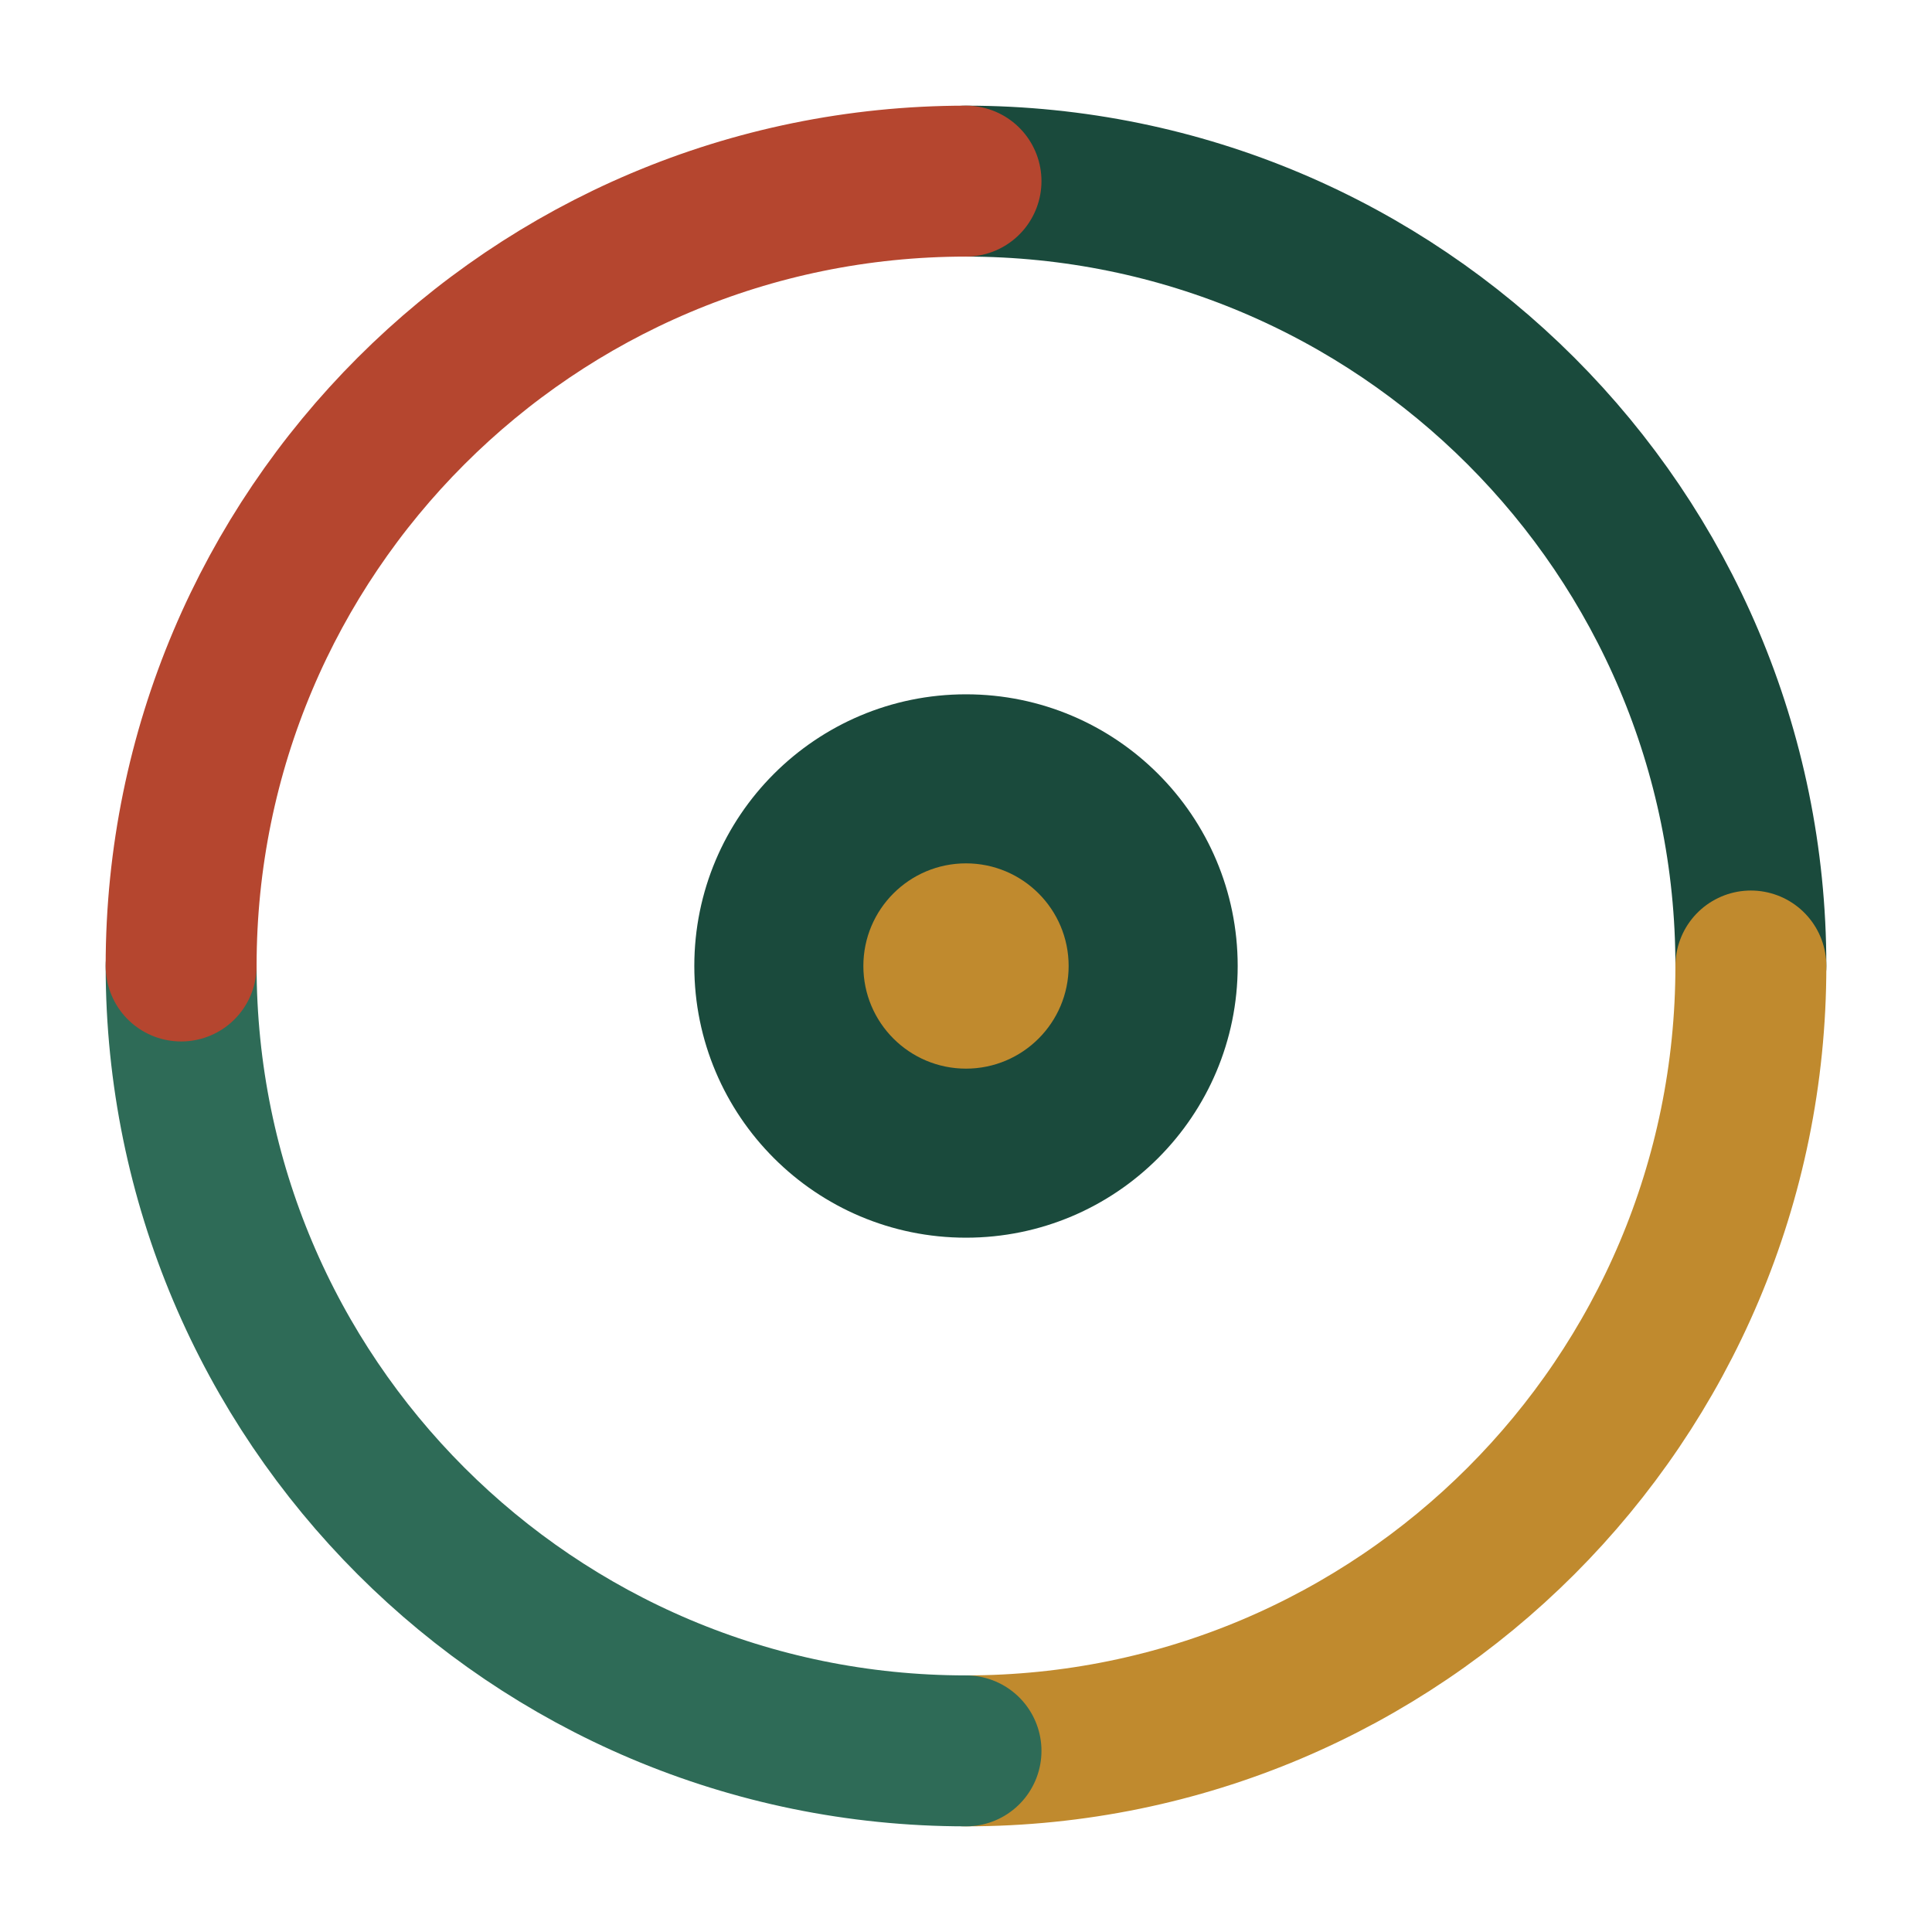
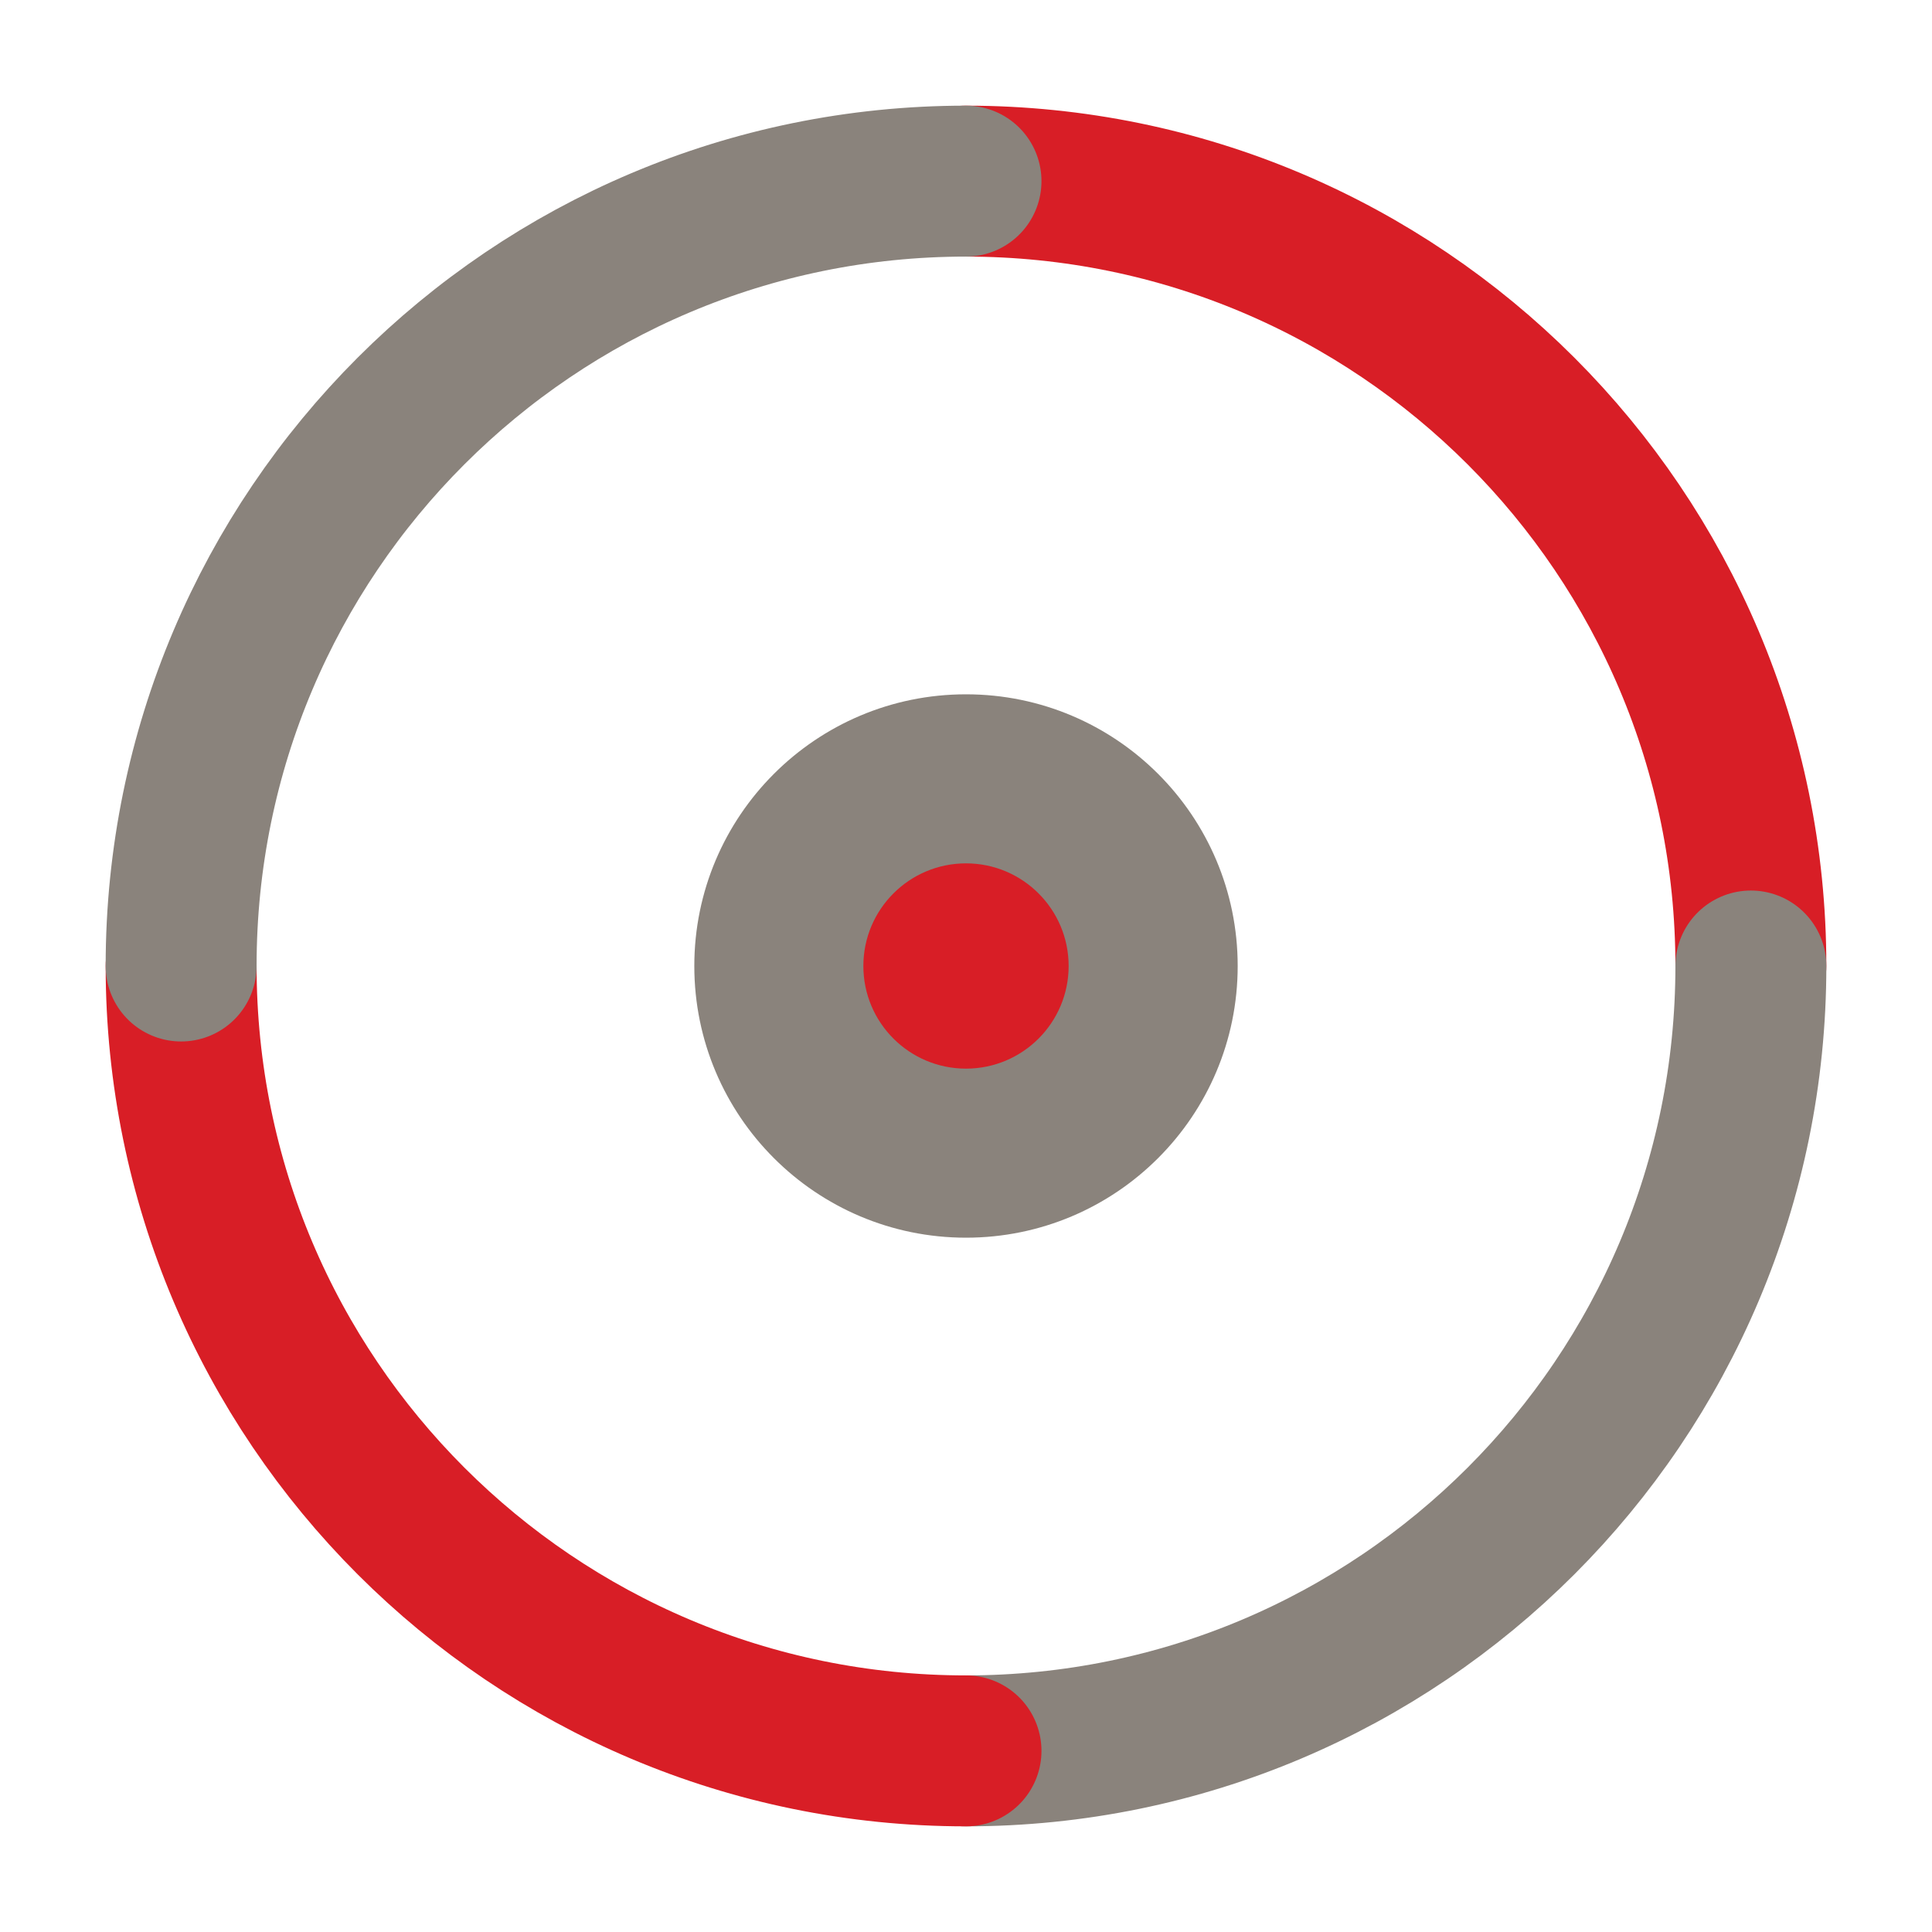
<svg xmlns="http://www.w3.org/2000/svg" viewBox="0 0 64 64" fill="none" role="img" aria-label="Pamodzi Community Initiative">
  <g stroke-linecap="round" fill="none">
-     <path d="M32 6 A26 26 0 0 1 58 32" stroke="#1A4A3C" stroke-width="5" />
-     <path d="M58 32 A26 26 0 0 1 32 58" stroke="#C08A2E" stroke-width="5" />
-     <path d="M32 58 A26 26 0 0 1 6 32" stroke="#2E6B57" stroke-width="5" />
-     <path d="M6 32 A26 26 0 0 1 32 6" stroke="#B5462F" stroke-width="5" />
+     <path d="M32 6 A26 26 0 0 1 58 32" stroke="#D81E26" stroke-width="5" />
+     <path d="M58 32 A26 26 0 0 1 32 58" stroke="#8A837C" stroke-width="5" />
+     <path d="M32 58 A26 26 0 0 1 6 32" stroke="#D81E26" stroke-width="5" />
+     <path d="M6 32 A26 26 0 0 1 32 6" stroke="#8A837C" stroke-width="5" />
  </g>
-   <circle cx="32" cy="32" r="9" fill="#1A4A3C" />
-   <circle cx="32" cy="32" r="3.4" fill="#C08A2E" />
+   <circle cx="32" cy="32" r="9" fill="#8A837C" />
+   <circle cx="32" cy="32" r="3.4" fill="#D81E26" />
</svg>
